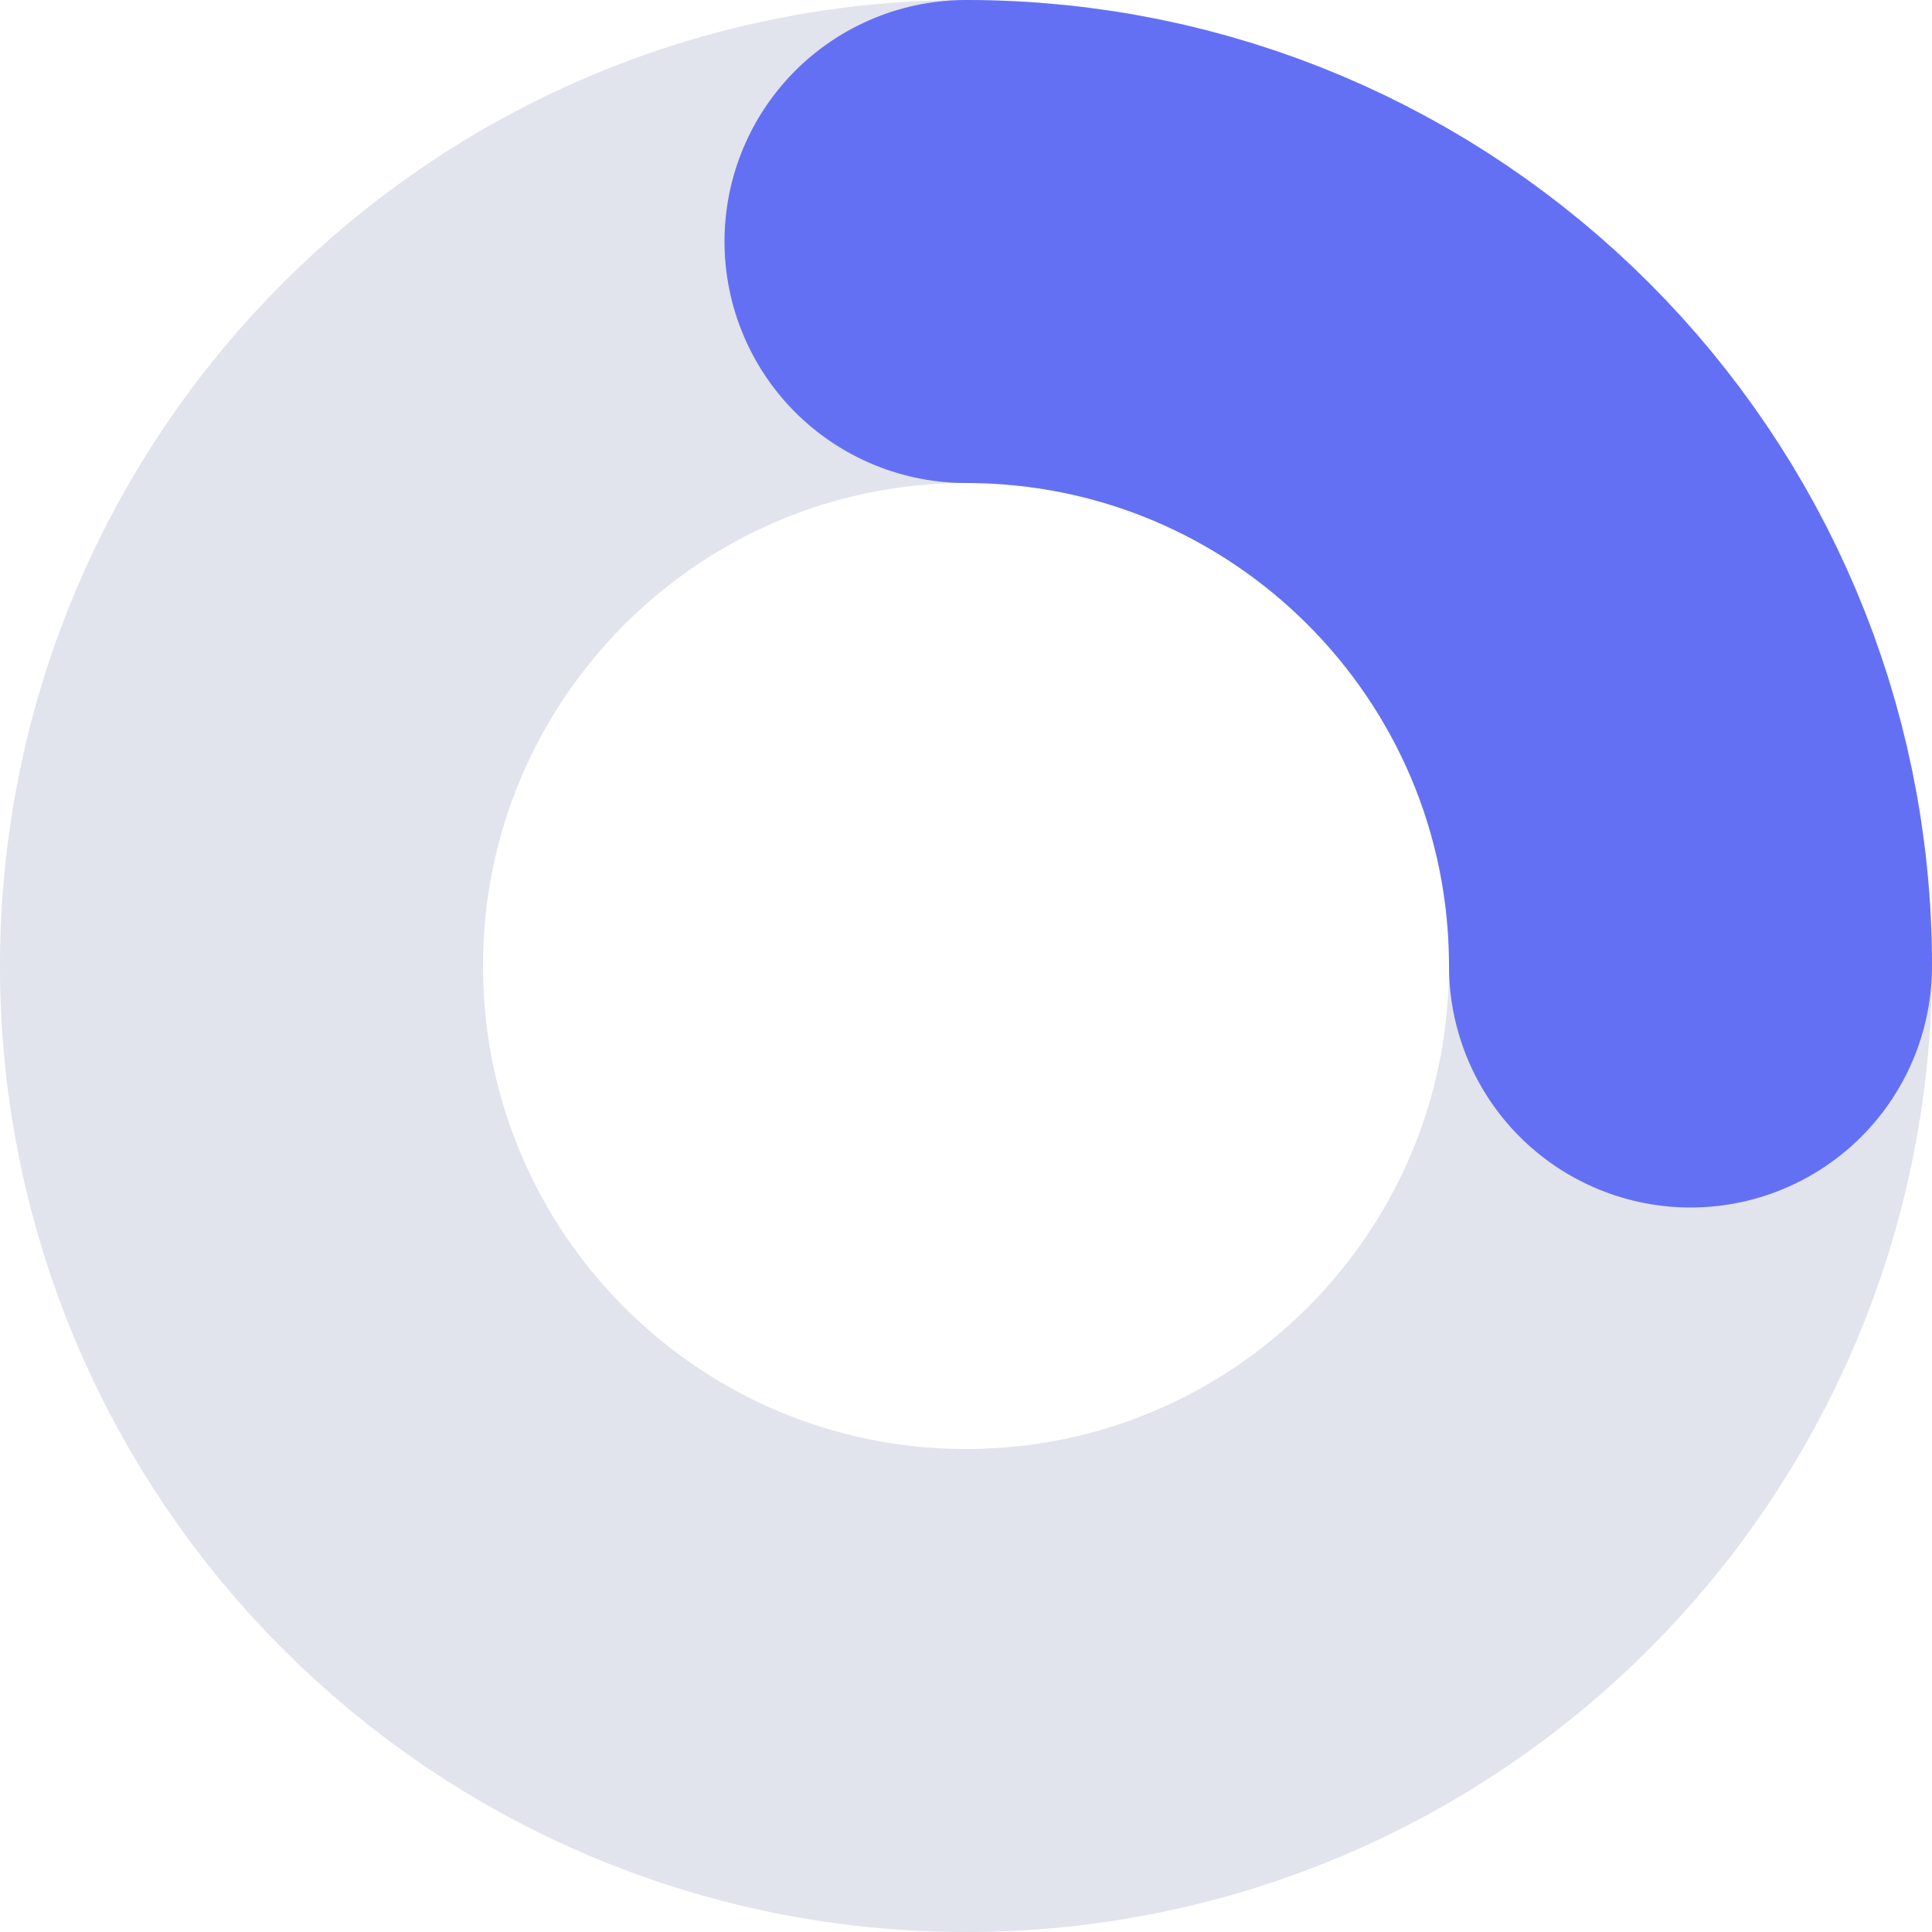
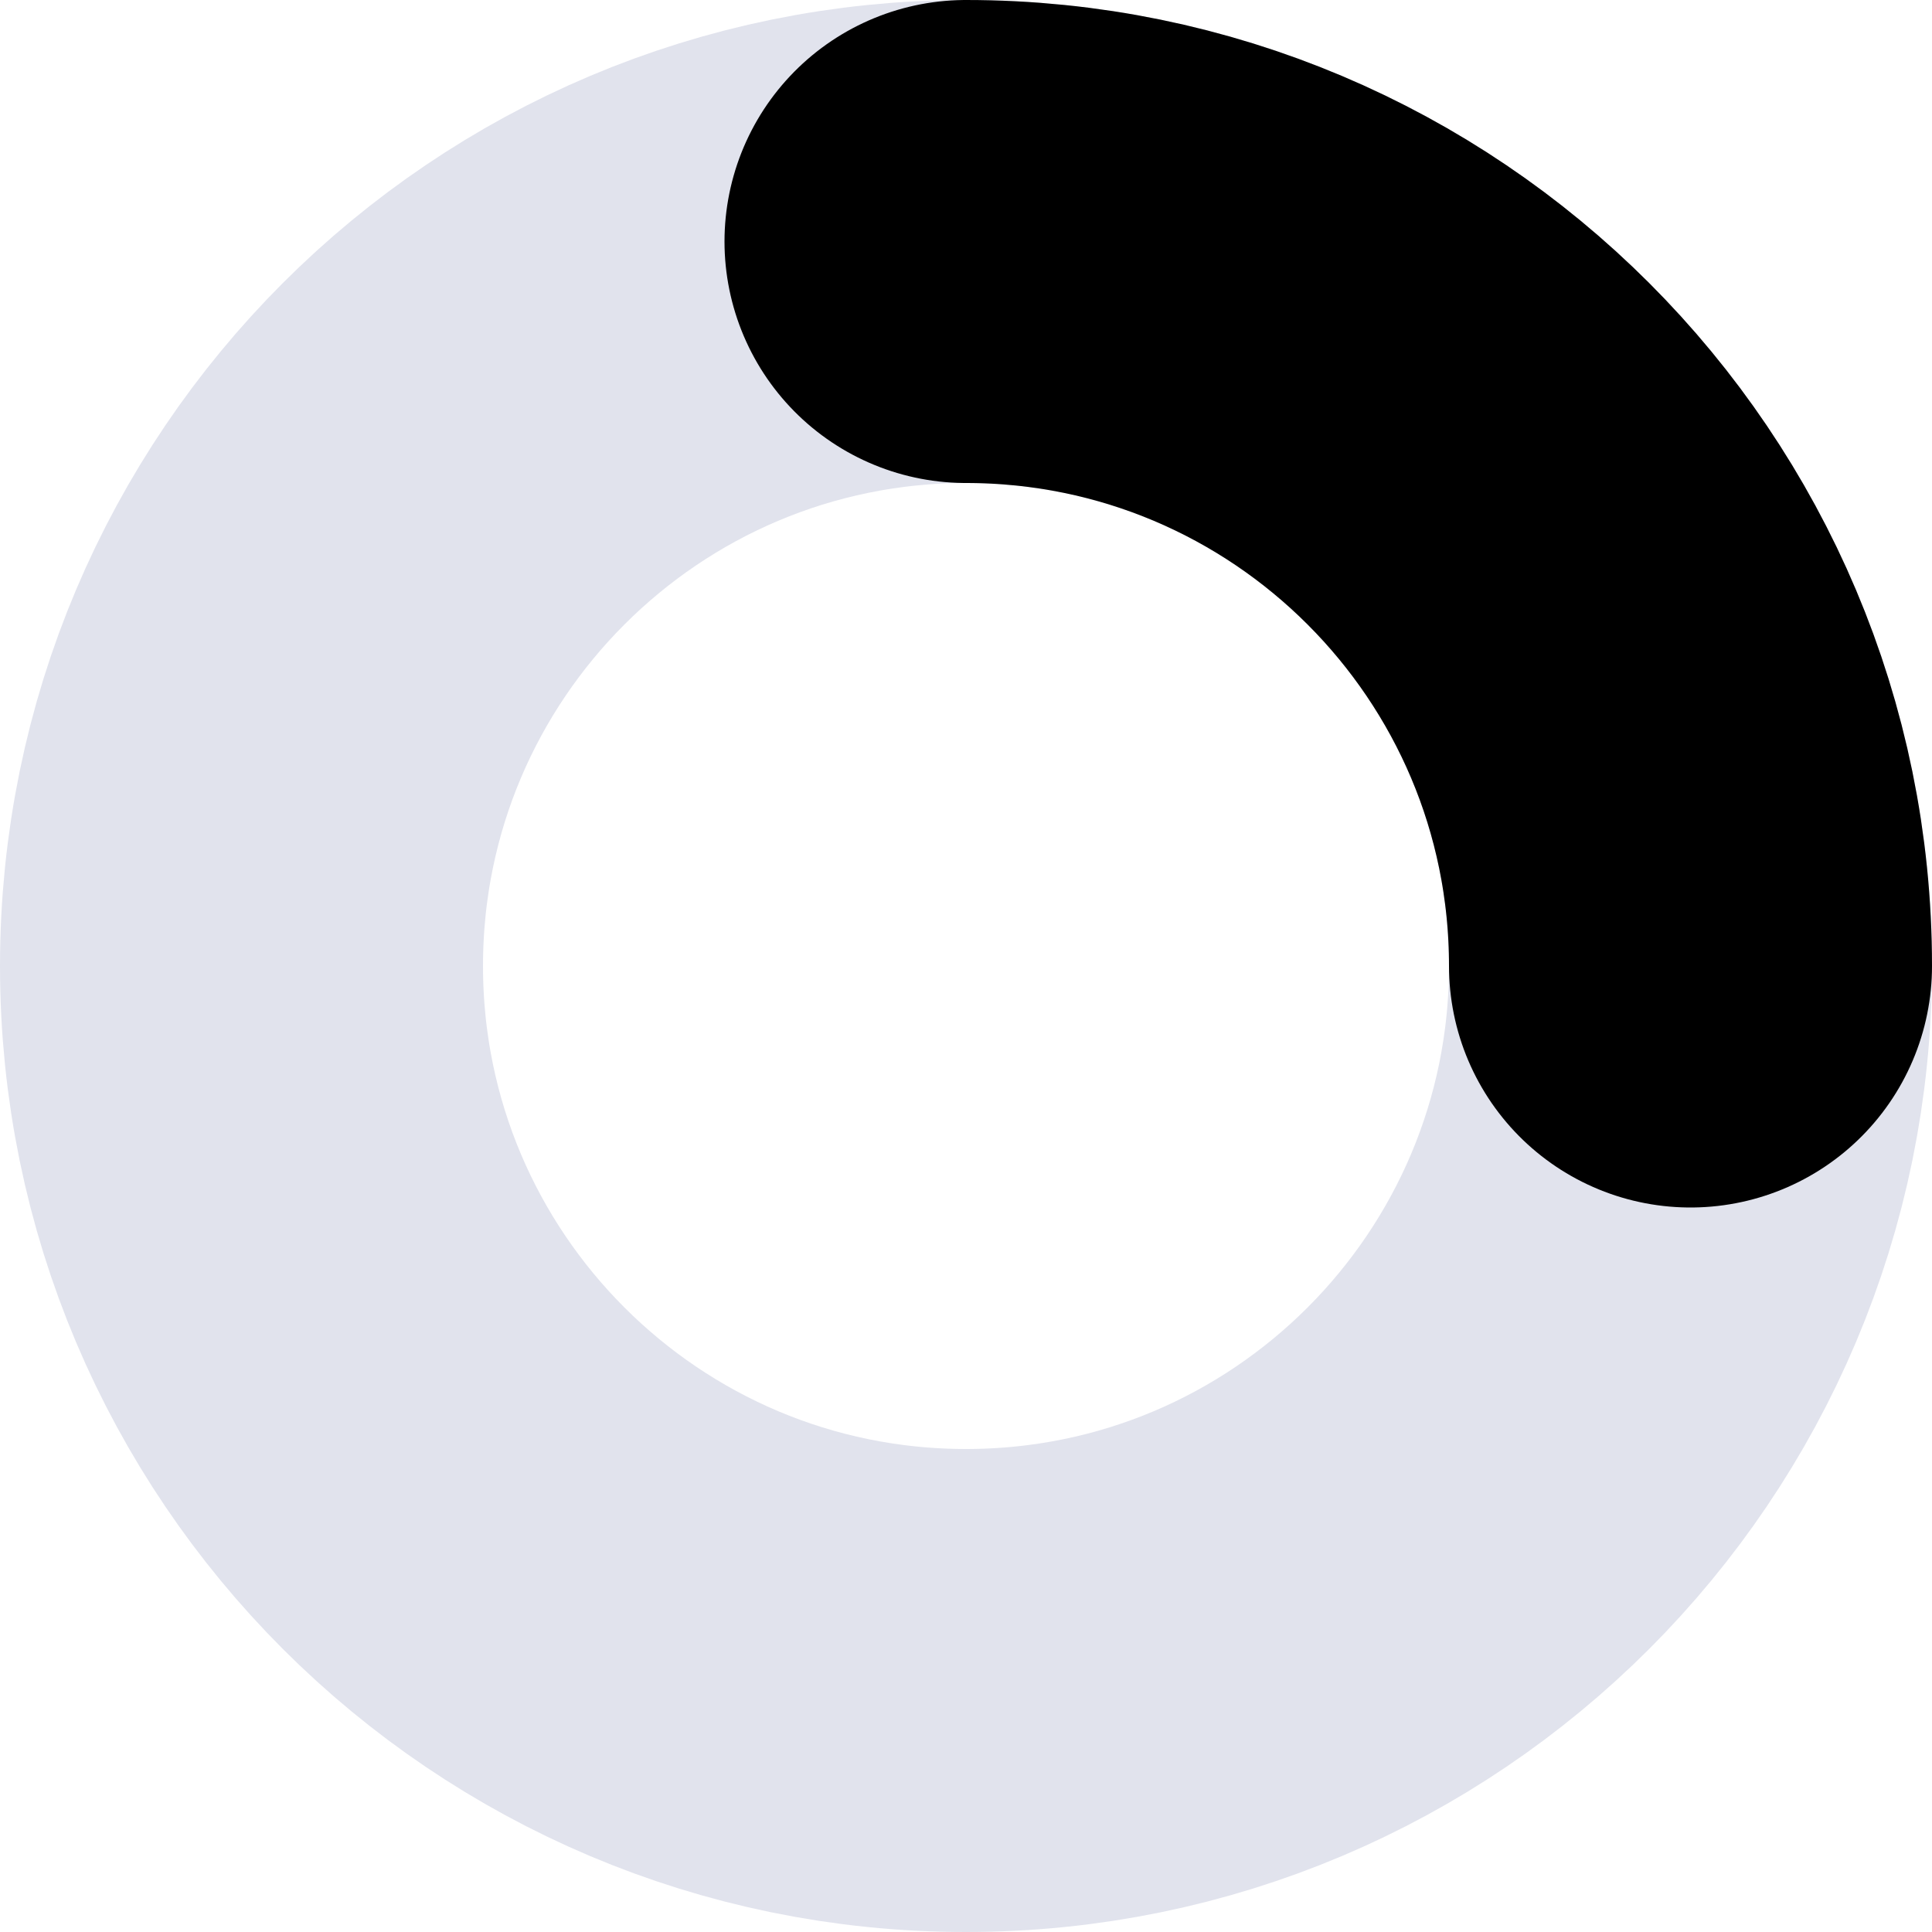
<svg xmlns="http://www.w3.org/2000/svg" viewBox="0 0 8 8" fill="none">
-   <circle cx="4" cy="4" r="3" stroke="#E1E3ED" stroke-width="2" stroke-linecap="round" stroke-linejoin="round" />
-   <path d="M7 4C7 2.343 5.657 1 4 1" stroke="#6470F3" stroke-width="2" stroke-linecap="round" stroke-linejoin="round" />
+   <circle cx="4" cy="4" r="3" stroke="#E1E3ED" stroke-width="2" stroke-linecap="round" stroke-linejoin="round" class="icon-light" />
+   <path d="M7 4C7 2.343 5.657 1 4 1" stroke="currentColor" stroke-width="2" stroke-linecap="round" stroke-linejoin="round" class="icon-dark" />
</svg>
